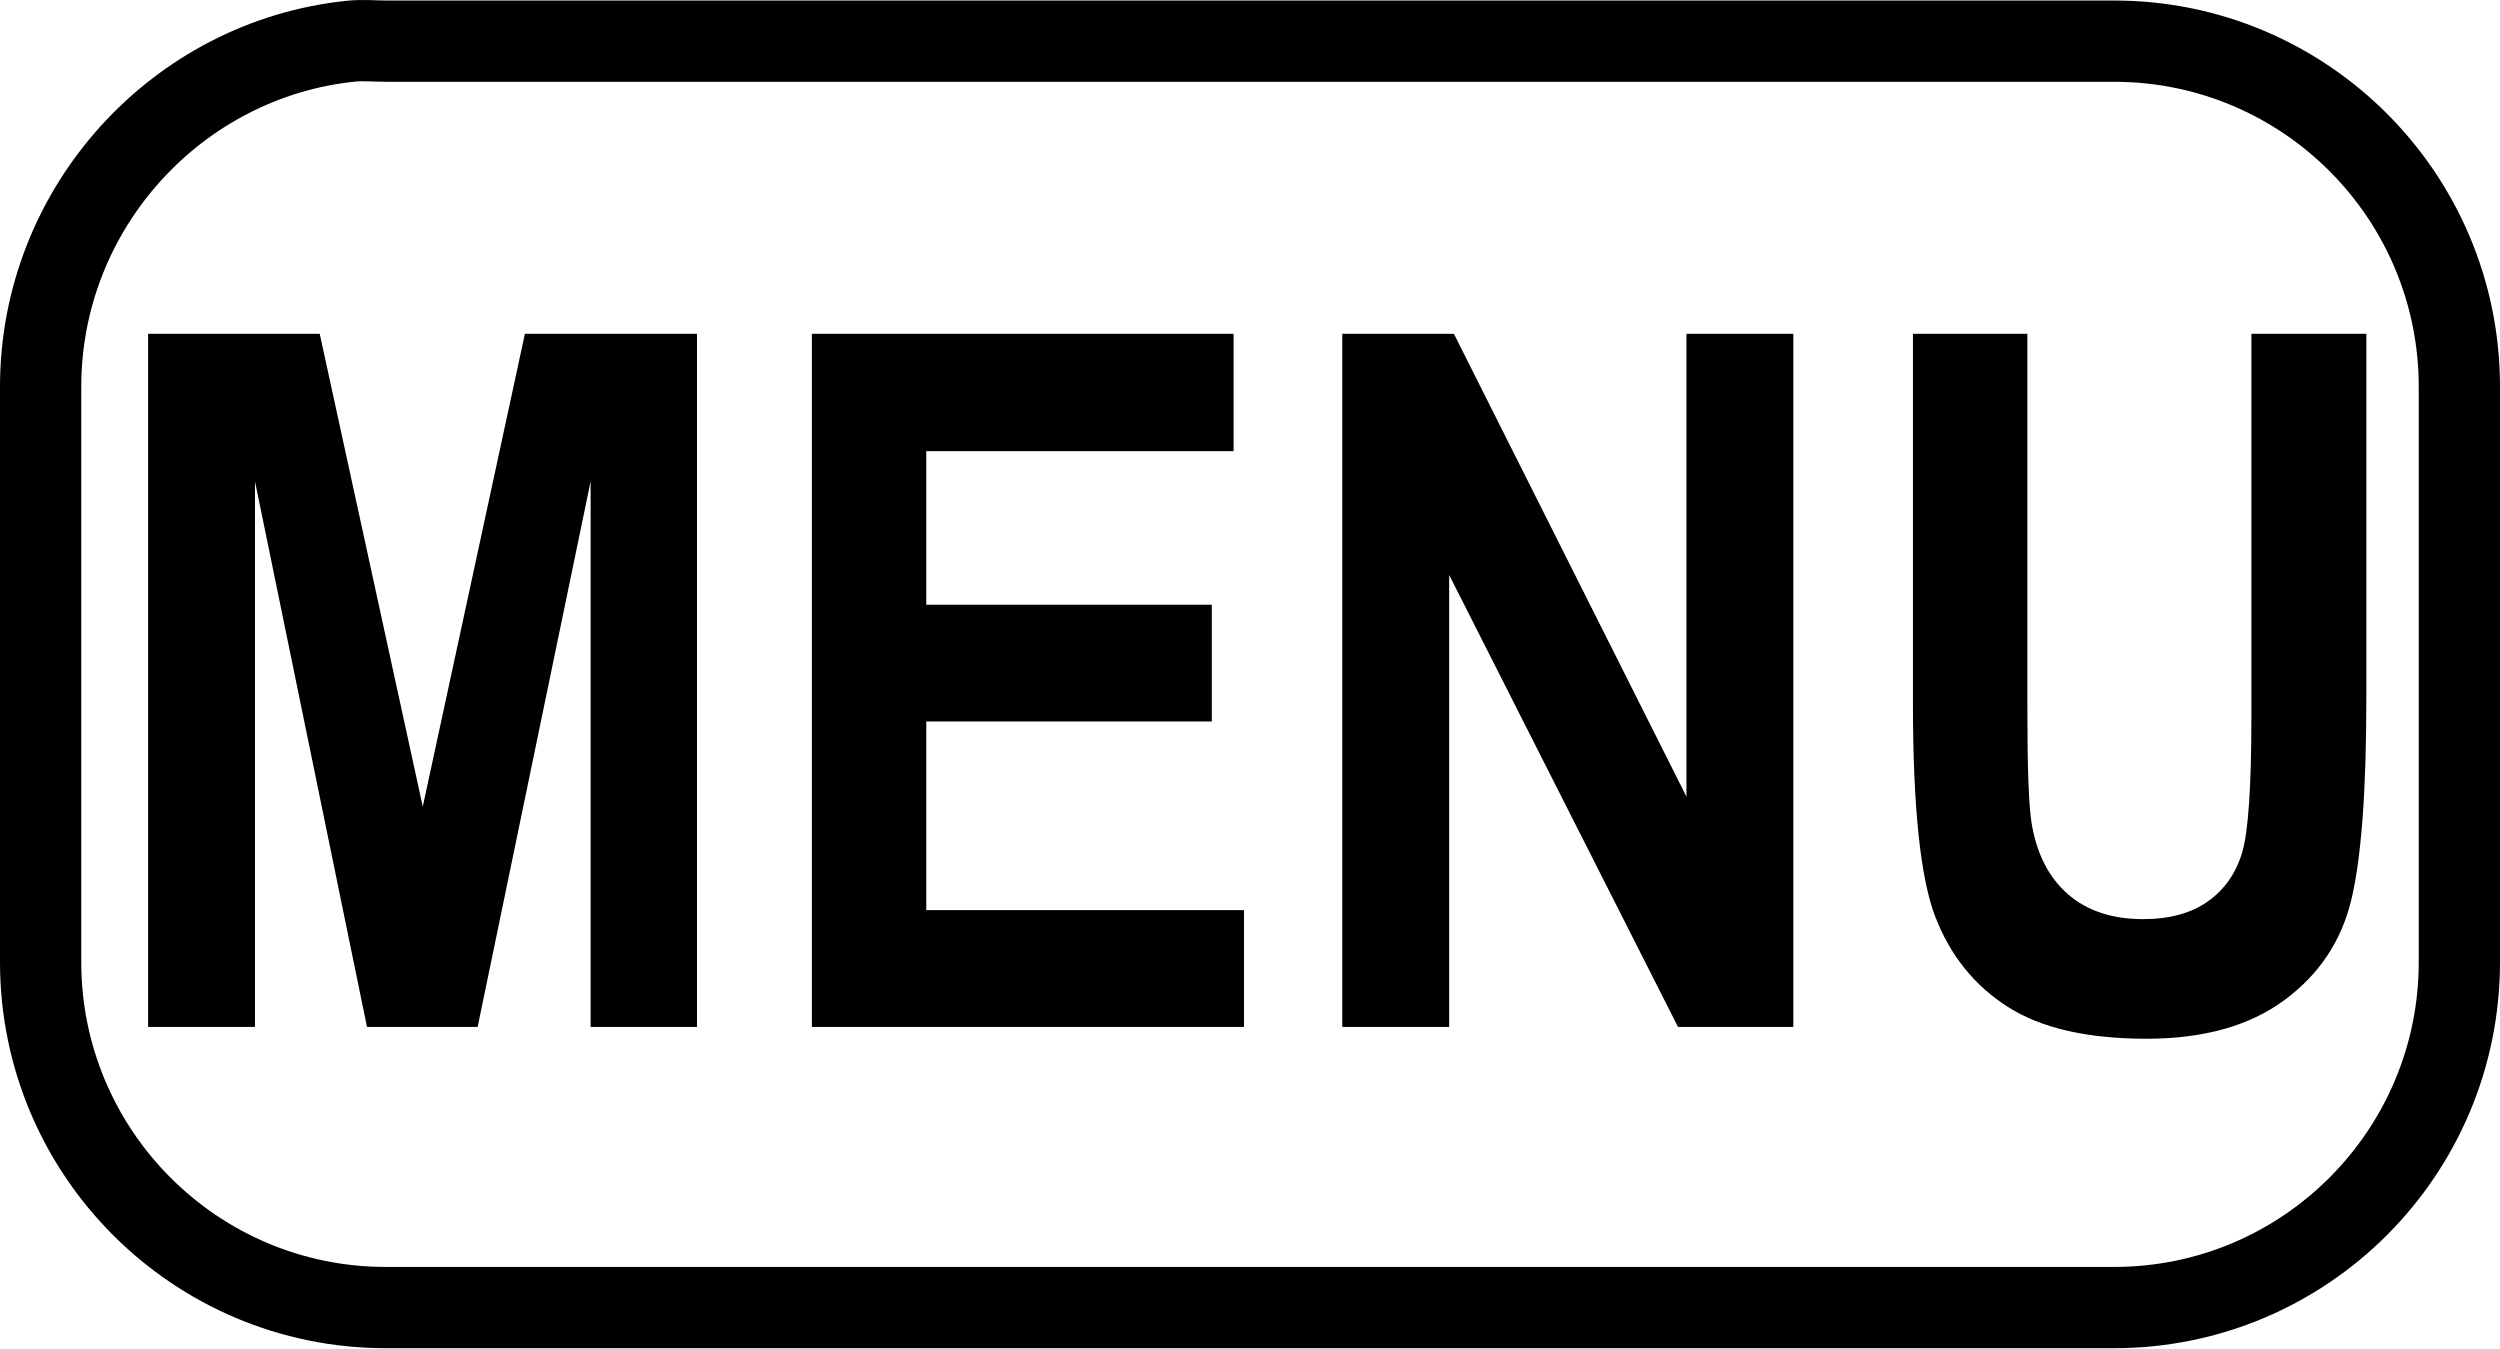
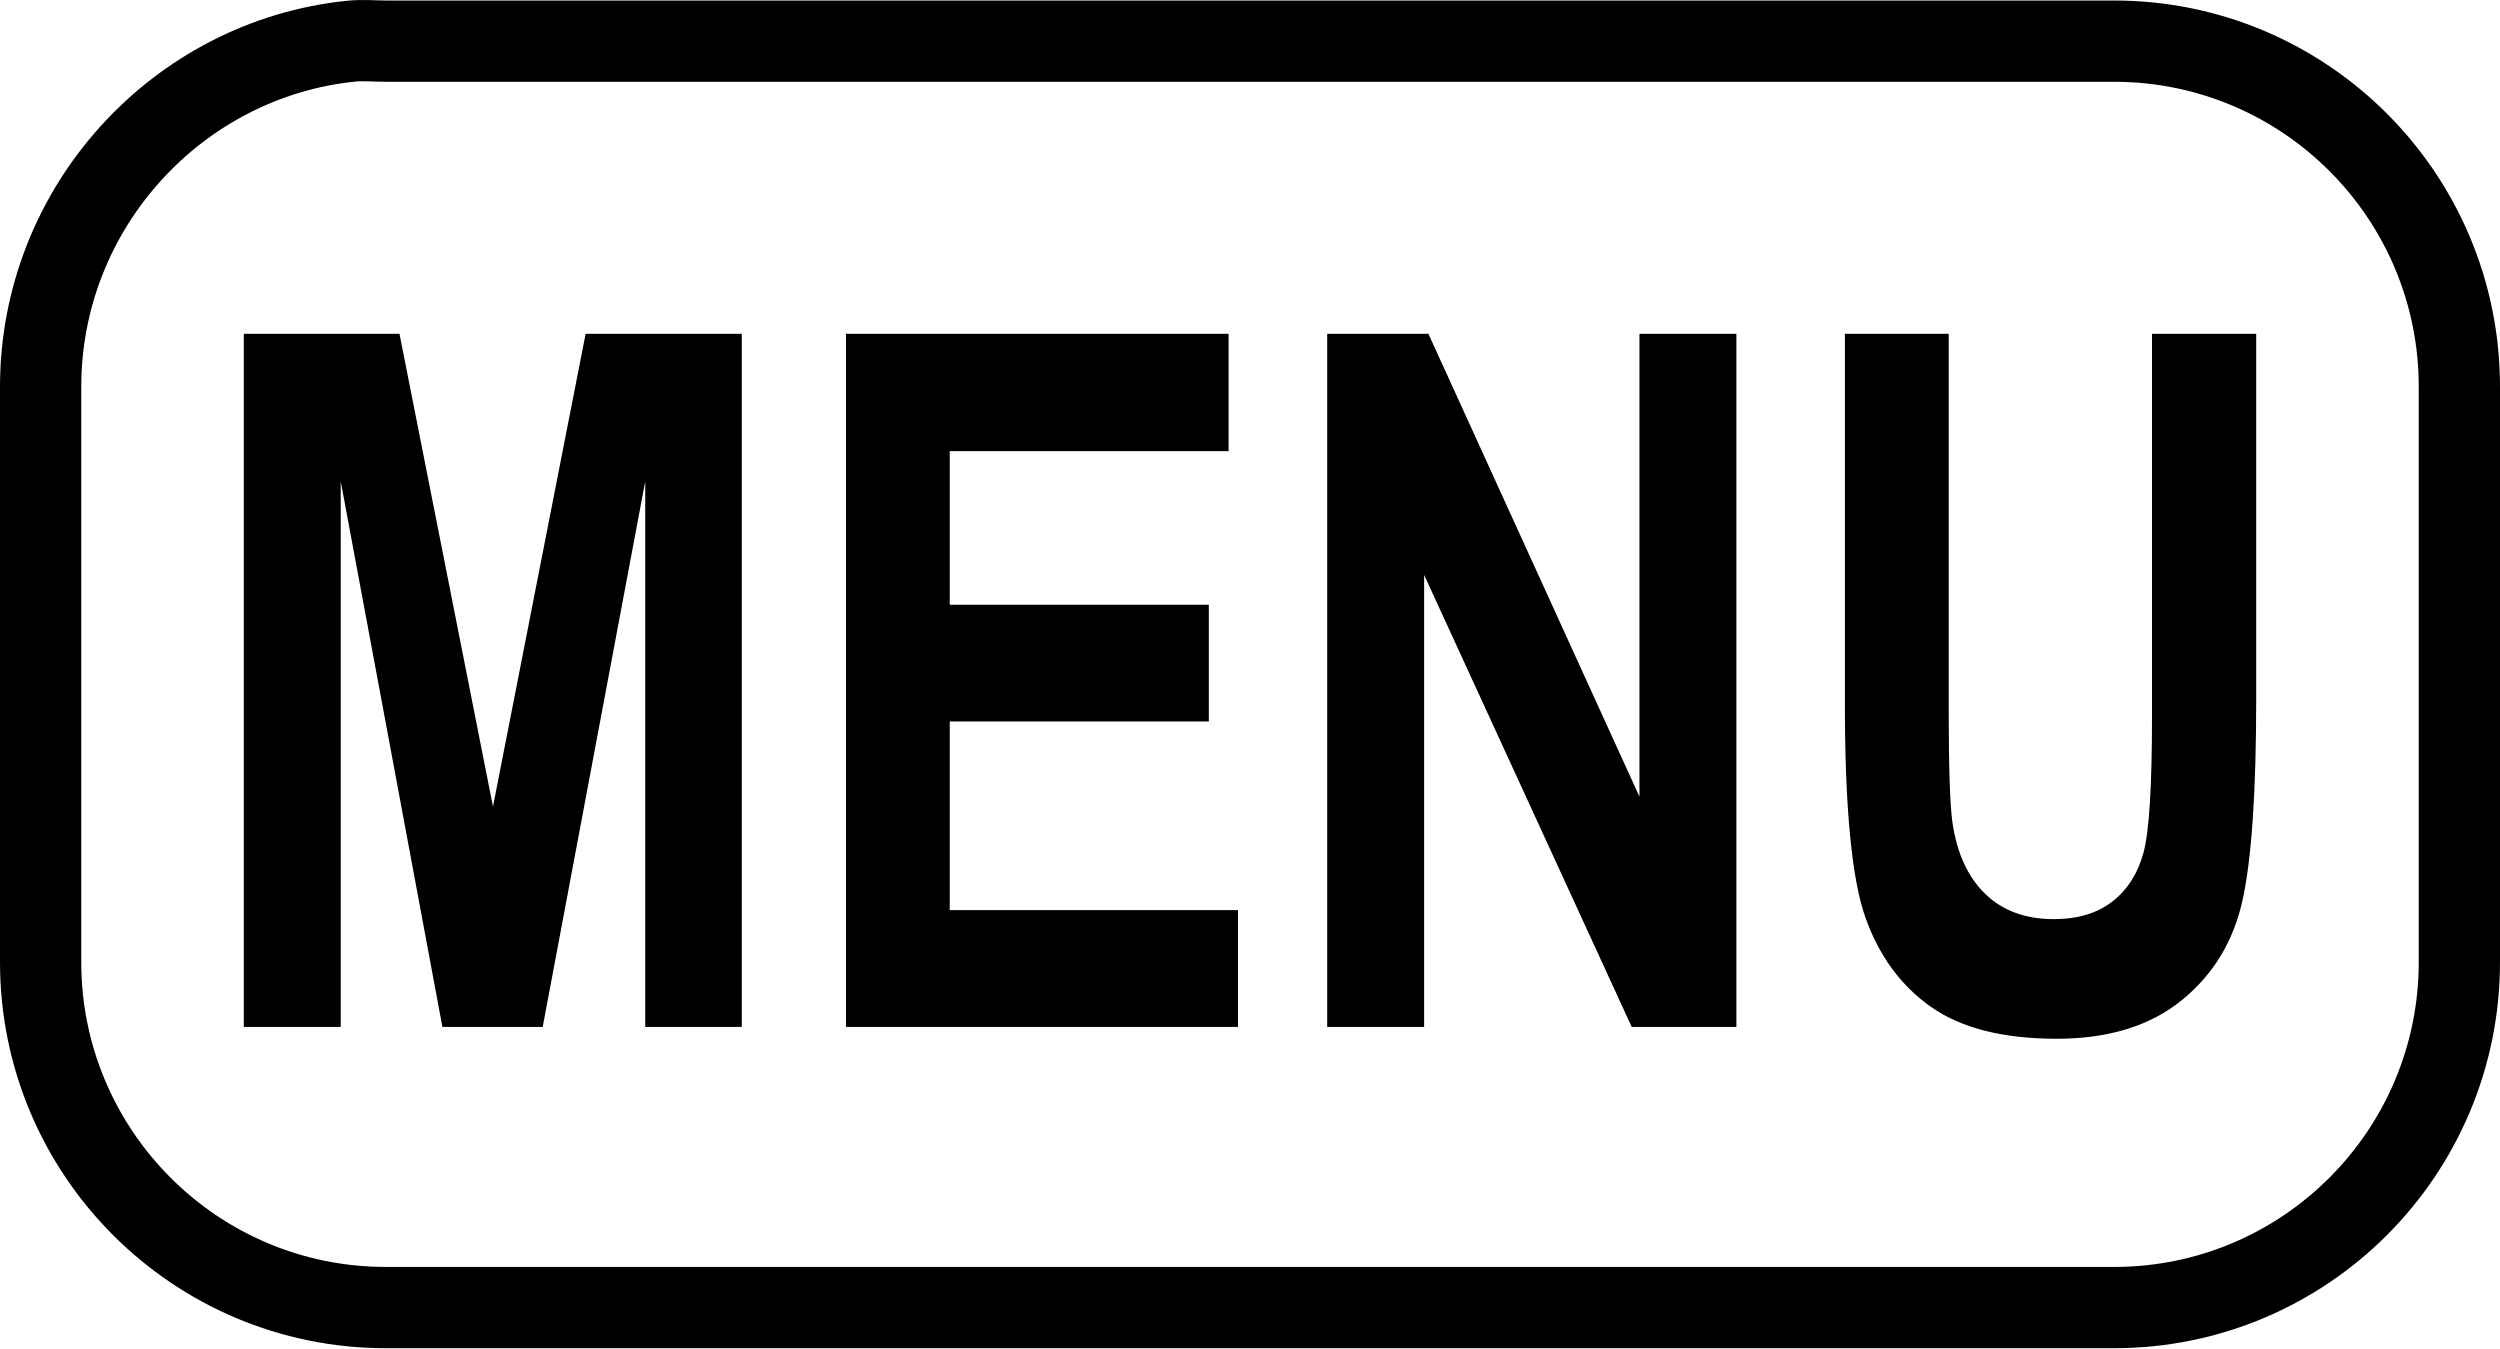
<svg xmlns="http://www.w3.org/2000/svg" version="1.0" width="38.455" height="20.738" id="svg2">
  <defs id="defs4" />
  <path d="M 5.404,0.633 C 2.726,0.906 0.625,3.197 0.625,5.949 L 0.625,14.798 C 0.625,17.733 3.003,20.113 5.935,20.113 L 32.519,20.113 C 35.452,20.113 37.83,17.733 37.83,14.798 L 37.83,5.949 C 37.83,3.013 35.452,0.633 32.519,0.633 L 5.935,0.633 C 5.752,0.633 5.583,0.615 5.404,0.633 z " style="fill:none;fill-opacity:1;fill-rule:nonzero;stroke:#000000;stroke-width:1.25;stroke-miterlimit:4;stroke-dasharray:none;stroke-dashoffset:0;stroke-opacity:1" id="path3438" />
-   <path style="font-size:11px;font-style:normal;font-weight:bold;text-align:center;text-anchor:middle;fill:#000000;fill-opacity:1;stroke:none;stroke-width:1px;stroke-linecap:butt;stroke-linejoin:miter;stroke-opacity:1;font-family:Arial Narrow" d="M 2.278,15.796 L 2.278,5.135 L 4.918,5.135 L 6.503,12.407 L 8.074,5.135 L 10.721,5.135 L 10.721,15.796 L 9.085,15.796 L 9.085,7.404 L 7.347,15.796 L 5.645,15.796 L 3.922,7.404 L 3.922,15.796 L 2.278,15.796 z M 12.488,15.796 L 12.488,5.135 L 18.975,5.135 L 18.975,6.939 L 14.248,6.939 L 14.248,9.302 L 18.64,9.302 L 18.64,11.098 L 14.248,11.098 L 14.248,14 L 19.135,14 L 19.135,15.796 L 12.488,15.796 z M 20.647,15.796 L 20.647,5.135 L 22.364,5.135 L 25.941,12.254 L 25.941,5.135 L 27.585,5.135 L 27.585,15.796 L 25.811,15.796 L 22.291,8.844 L 22.291,15.796 L 20.647,15.796 z M 29.425,5.135 L 31.185,5.135 L 31.185,10.909 C 31.185,11.806 31.206,12.39 31.25,12.662 C 31.328,13.132 31.513,13.495 31.806,13.752 C 32.1,14.009 32.486,14.138 32.966,14.138 C 33.373,14.138 33.705,14.047 33.962,13.865 C 34.219,13.683 34.395,13.431 34.49,13.109 C 34.584,12.786 34.631,12.094 34.631,11.033 L 34.631,5.135 L 36.399,5.135 L 36.399,10.735 C 36.399,12.165 36.322,13.198 36.169,13.836 C 36.017,14.474 35.673,14.99 35.137,15.385 C 34.601,15.78 33.895,15.978 33.017,15.978 C 32.106,15.978 31.394,15.814 30.883,15.487 C 30.371,15.16 30,14.699 29.77,14.105 C 29.54,13.511 29.425,12.417 29.425,10.822 L 29.425,5.135 z " id="text3562" />
+   <path style="font-size:11px;font-style:normal;font-weight:bold;text-align:center;text-anchor:middle;fill:#000000;fill-opacity:1;stroke:none;stroke-width:1px;stroke-linecap:butt;stroke-linejoin:miter;stroke-opacity:1;font-family:Arial Narrow" d="M 3.75,15.796 L 3.75,5.135 L 6.145,5.135 L 7.583,12.407 L 9.008,5.135 L 11.41,5.135 L 11.41,15.796 L 9.925,15.796 L 9.925,7.404 L 8.348,15.796 L 6.805,15.796 L 5.241,7.404 L 5.241,15.796 L 3.75,15.796 z M 13.013,15.796 L 13.013,5.135 L 18.898,5.135 L 18.898,6.939 L 14.609,6.939 L 14.609,9.302 L 18.594,9.302 L 18.594,11.098 L 14.609,11.098 L 14.609,14 L 19.043,14 L 19.043,15.796 L 13.013,15.796 z M 20.415,15.796 L 20.415,5.135 L 21.972,5.135 L 25.218,12.254 L 25.218,5.135 L 26.709,5.135 L 26.709,15.796 L 25.099,15.796 L 21.906,8.844 L 21.906,15.796 L 20.415,15.796 z M 28.378,5.135 L 29.975,5.135 L 29.975,10.909 C 29.975,11.806 29.994,12.39 30.034,12.662 C 30.104,13.132 30.273,13.495 30.539,13.752 C 30.805,14.009 31.156,14.138 31.591,14.138 C 31.96,14.138 32.262,14.047 32.495,13.865 C 32.728,13.683 32.887,13.431 32.973,13.109 C 33.059,12.786 33.102,12.094 33.102,11.033 L 33.102,5.135 L 34.705,5.135 L 34.705,10.735 C 34.705,12.165 34.636,13.198 34.497,13.836 C 34.359,14.474 34.046,14.99 33.56,15.385 C 33.074,15.78 32.433,15.978 31.637,15.978 C 30.81,15.978 30.165,15.814 29.701,15.487 C 29.237,15.16 28.9,14.699 28.691,14.105 C 28.483,13.511 28.378,12.417 28.378,10.822 L 28.378,5.135 z " id="text3562" />
</svg>
